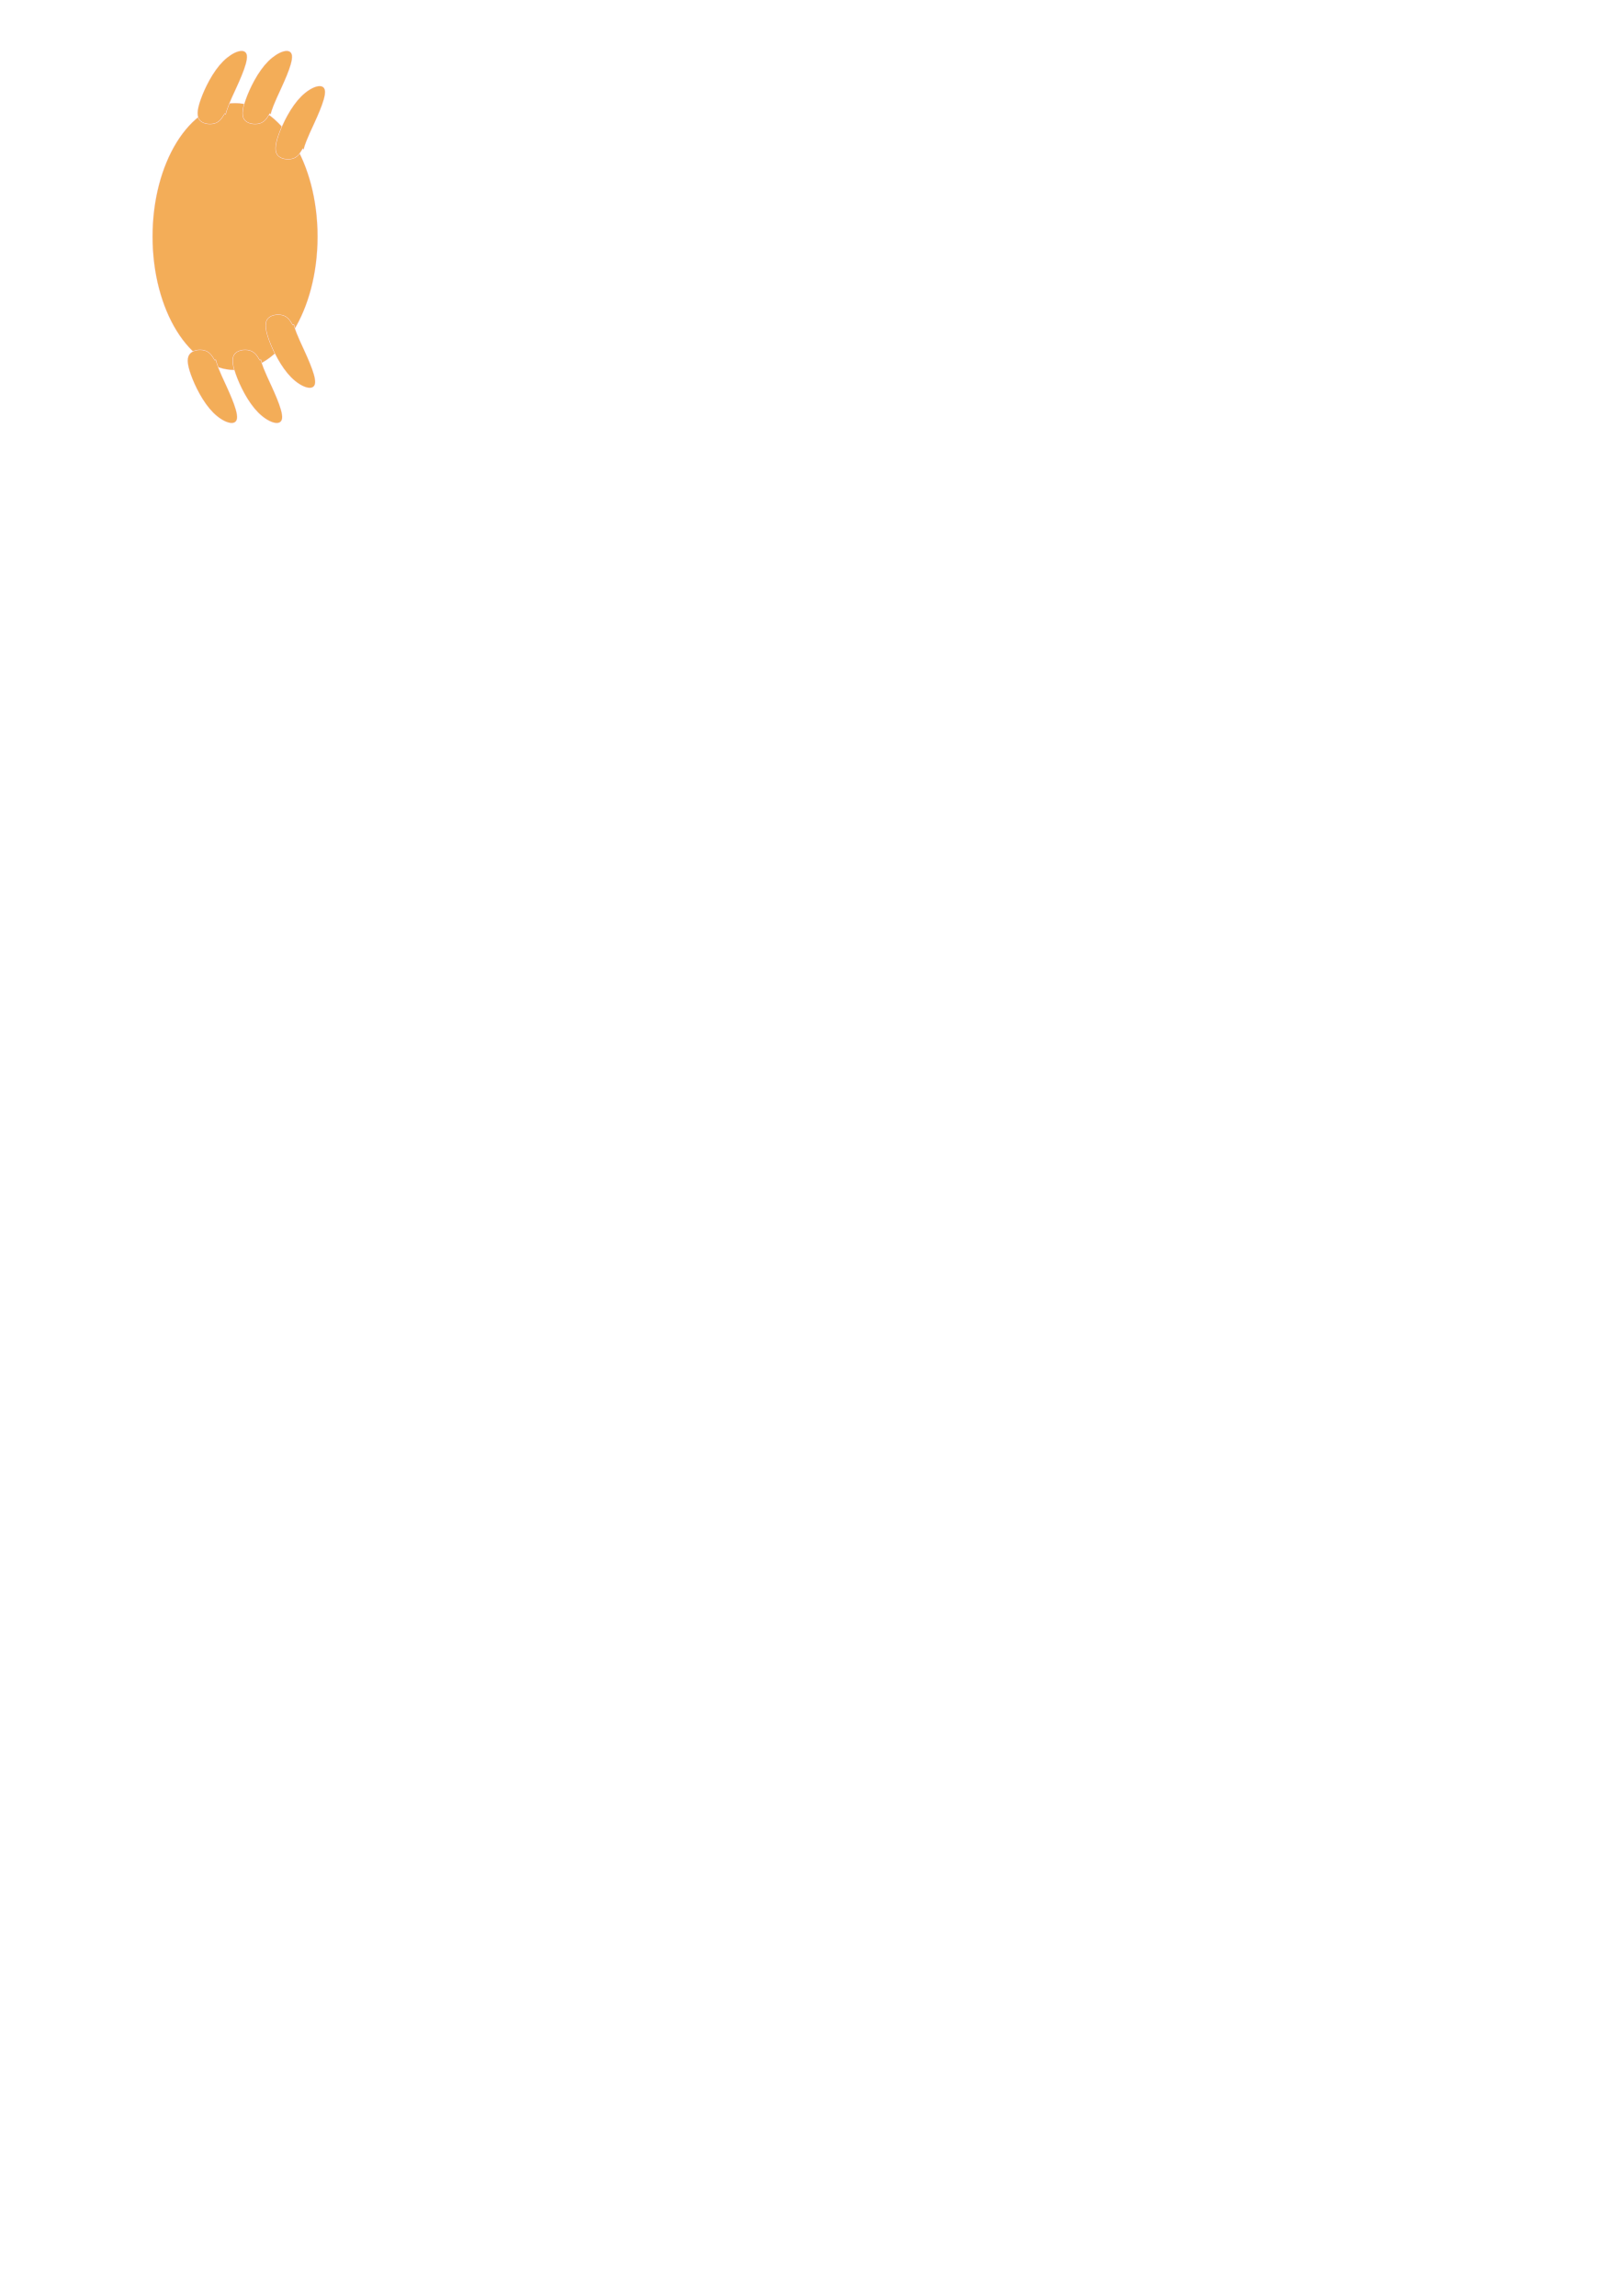
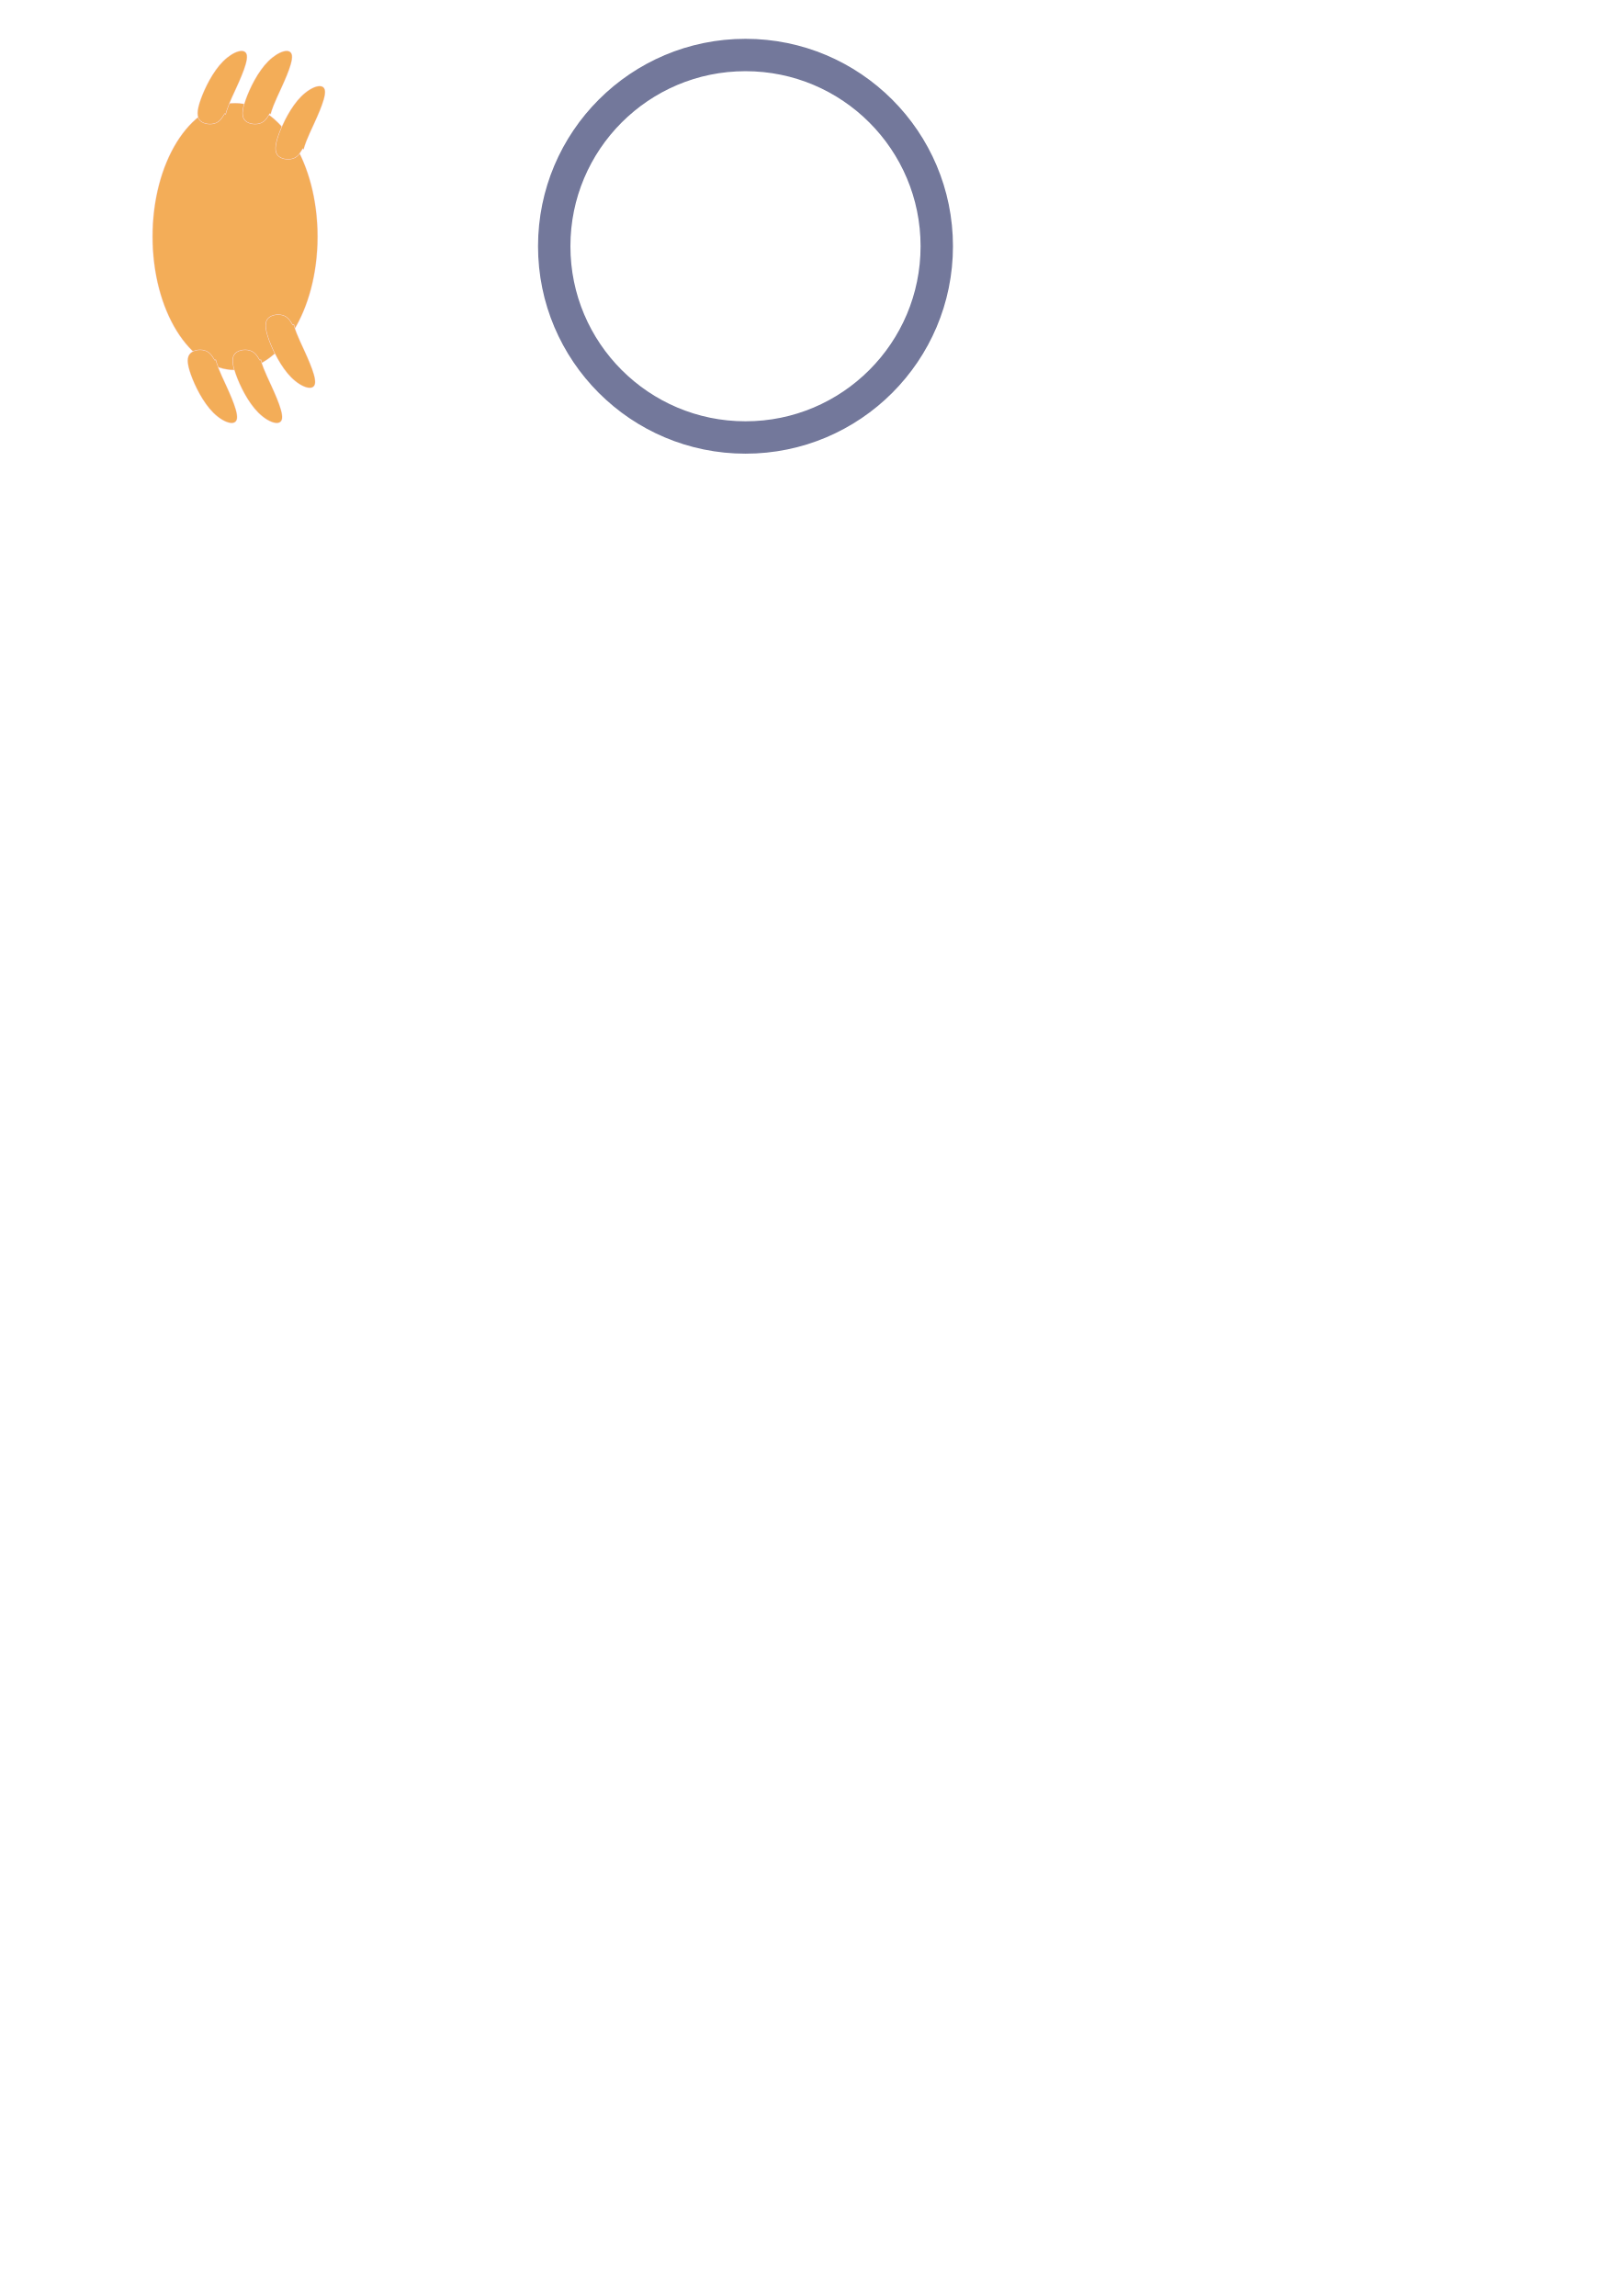
<svg xmlns="http://www.w3.org/2000/svg" width="793.701" height="1122.52" viewBox="0 0 210 297" version="1.1" id="svg1">
  <defs id="defs1">
    </defs>
  <g id="layer1">
    <g id="g1" style="fill:#f3ad58">
      <ellipse style="fill:#f3ad58;fill-opacity:1;fill-rule:evenodd;stroke:#f7dde6;stroke-width:0.109;stroke-linecap:round;stroke-linejoin:round;paint-order:stroke fill markers" id="path1-1-0" cx="30.603" cy="-30.401" rx="17.245" ry="10.658" transform="rotate(90)" />
      <path style="fill:#f3ad58;fill-opacity:1;fill-rule:evenodd;stroke:#f7dde6;stroke-width:0.2;stroke-linecap:round;stroke-linejoin:round;paint-order:stroke fill markers" d="m 91.733,128.774 c -0.13,-0.043 -0.911,-0.13 -3.817,-1.431 -2.906,-1.301 -7.937,-3.817 -9.976,-3.6 -2.039,0.217 -1.084,3.166 1.345,5.595 2.429,2.429 6.332,4.337 9.021,5.291 2.689,0.954 4.164,0.954 4.988,0.087 0.824,-0.867 0.998,-2.602 0.477,-3.73 -0.52,-1.128 -1.735,-1.648 -2.082,-1.908 -0.347,-0.26 0.173,-0.26 0.043,-0.304 z" id="path2-8-07" transform="matrix(0,0.5464092,-0.5464092,0,99.53326,-35.37571)" />
      <path style="fill:#f3ad58;fill-opacity:1;fill-rule:evenodd;stroke:#f7dde6;stroke-width:0.2;stroke-linecap:round;stroke-linejoin:round;paint-order:stroke fill markers" d="m 91.733,128.774 c -0.13,-0.043 -0.911,-0.13 -3.817,-1.431 -2.906,-1.301 -7.937,-3.817 -9.976,-3.6 -2.039,0.217 -1.084,3.166 1.345,5.595 2.429,2.429 6.332,4.337 9.021,5.291 2.689,0.954 4.164,0.954 4.988,0.087 0.824,-0.867 0.998,-2.602 0.477,-3.73 -0.52,-1.128 -1.735,-1.648 -2.082,-1.908 -0.347,-0.26 0.173,-0.26 0.043,-0.304 z" id="path3-2-4" transform="matrix(0,0.5464092,-0.5464092,0,105.3633,-35.37571)" />
      <path style="fill:#f3ad58;fill-opacity:1;fill-rule:evenodd;stroke:#f7dde6;stroke-width:0.2;stroke-linecap:round;stroke-linejoin:round;paint-order:stroke fill markers" d="m 91.733,128.774 c -0.13,-0.043 -0.911,-0.13 -3.817,-1.431 -2.906,-1.301 -7.937,-3.817 -9.976,-3.6 -2.039,0.217 -1.084,3.166 1.345,5.595 2.429,2.429 6.332,4.337 9.021,5.291 2.689,0.954 4.164,0.954 4.988,0.087 0.824,-0.867 0.998,-2.602 0.477,-3.73 -0.52,-1.128 -1.735,-1.648 -2.082,-1.908 -0.347,-0.26 0.173,-0.26 0.043,-0.304 z" id="path4-9-1" transform="matrix(0,0.5464092,-0.5464092,0,109.6291,-30.82545)" />
      <path style="fill:#f3ad58;fill-opacity:1;fill-rule:evenodd;stroke:#f7dde6;stroke-width:0.2;stroke-linecap:round;stroke-linejoin:round;paint-order:stroke fill markers" d="m 91.733,128.774 c -0.13,-0.043 -0.911,-0.13 -3.817,-1.431 -2.906,-1.301 -7.937,-3.817 -9.976,-3.6 -2.039,0.217 -1.084,3.166 1.345,5.595 2.429,2.429 6.332,4.337 9.021,5.291 2.689,0.954 4.164,0.954 4.988,0.087 0.824,-0.867 0.998,-2.602 0.477,-3.73 -0.52,-1.128 -1.735,-1.648 -2.082,-1.908 -0.347,-0.26 0.173,-0.26 0.043,-0.304 z" id="path6-0-4" transform="matrix(0,-0.5464092,-0.5464092,0,98.2535,96.68089)" />
      <path style="fill:#f3ad58;fill-opacity:1;fill-rule:evenodd;stroke:#f7dde6;stroke-width:0.2;stroke-linecap:round;stroke-linejoin:round;paint-order:stroke fill markers" d="m 91.733,128.774 c -0.13,-0.043 -0.911,-0.13 -3.817,-1.431 -2.906,-1.301 -7.937,-3.817 -9.976,-3.6 -2.039,0.217 -1.084,3.166 1.345,5.595 2.429,2.429 6.332,4.337 9.021,5.291 2.689,0.954 4.164,0.954 4.988,0.087 0.824,-0.867 0.998,-2.602 0.477,-3.73 -0.52,-1.128 -1.735,-1.648 -2.082,-1.908 -0.347,-0.26 0.173,-0.26 0.043,-0.304 z" id="path7-7-9" transform="matrix(0,-0.5464092,-0.5464092,0,104.0835,96.68089)" />
      <path style="fill:#f3ad58;fill-opacity:1;fill-rule:evenodd;stroke:#f7dde6;stroke-width:0.2;stroke-linecap:round;stroke-linejoin:round;paint-order:stroke fill markers" d="m 91.733,128.774 c -0.13,-0.043 -0.911,-0.13 -3.817,-1.431 -2.906,-1.301 -7.937,-3.817 -9.976,-3.6 -2.039,0.217 -1.084,3.166 1.345,5.595 2.429,2.429 6.332,4.337 9.021,5.291 2.689,0.954 4.164,0.954 4.988,0.087 0.824,-0.867 0.998,-2.602 0.477,-3.73 -0.52,-1.128 -1.735,-1.648 -2.082,-1.908 -0.347,-0.26 0.173,-0.26 0.043,-0.304 z" id="path8-5-5" transform="matrix(0,-0.5464092,-0.5464092,0,108.3494,92.13062)" />
    </g>
+     <circle style="fill:none;fill-rule:evenodd;stroke:#394072;stroke-width:4.188;stroke-linecap:round;stroke-linejoin:round;stroke-dasharray:none;paint-order:stroke fill markers;stroke-opacity:0.705" id="path1" cx="96.418" cy="31.853" r="24.738" />
  </g>
</svg>
